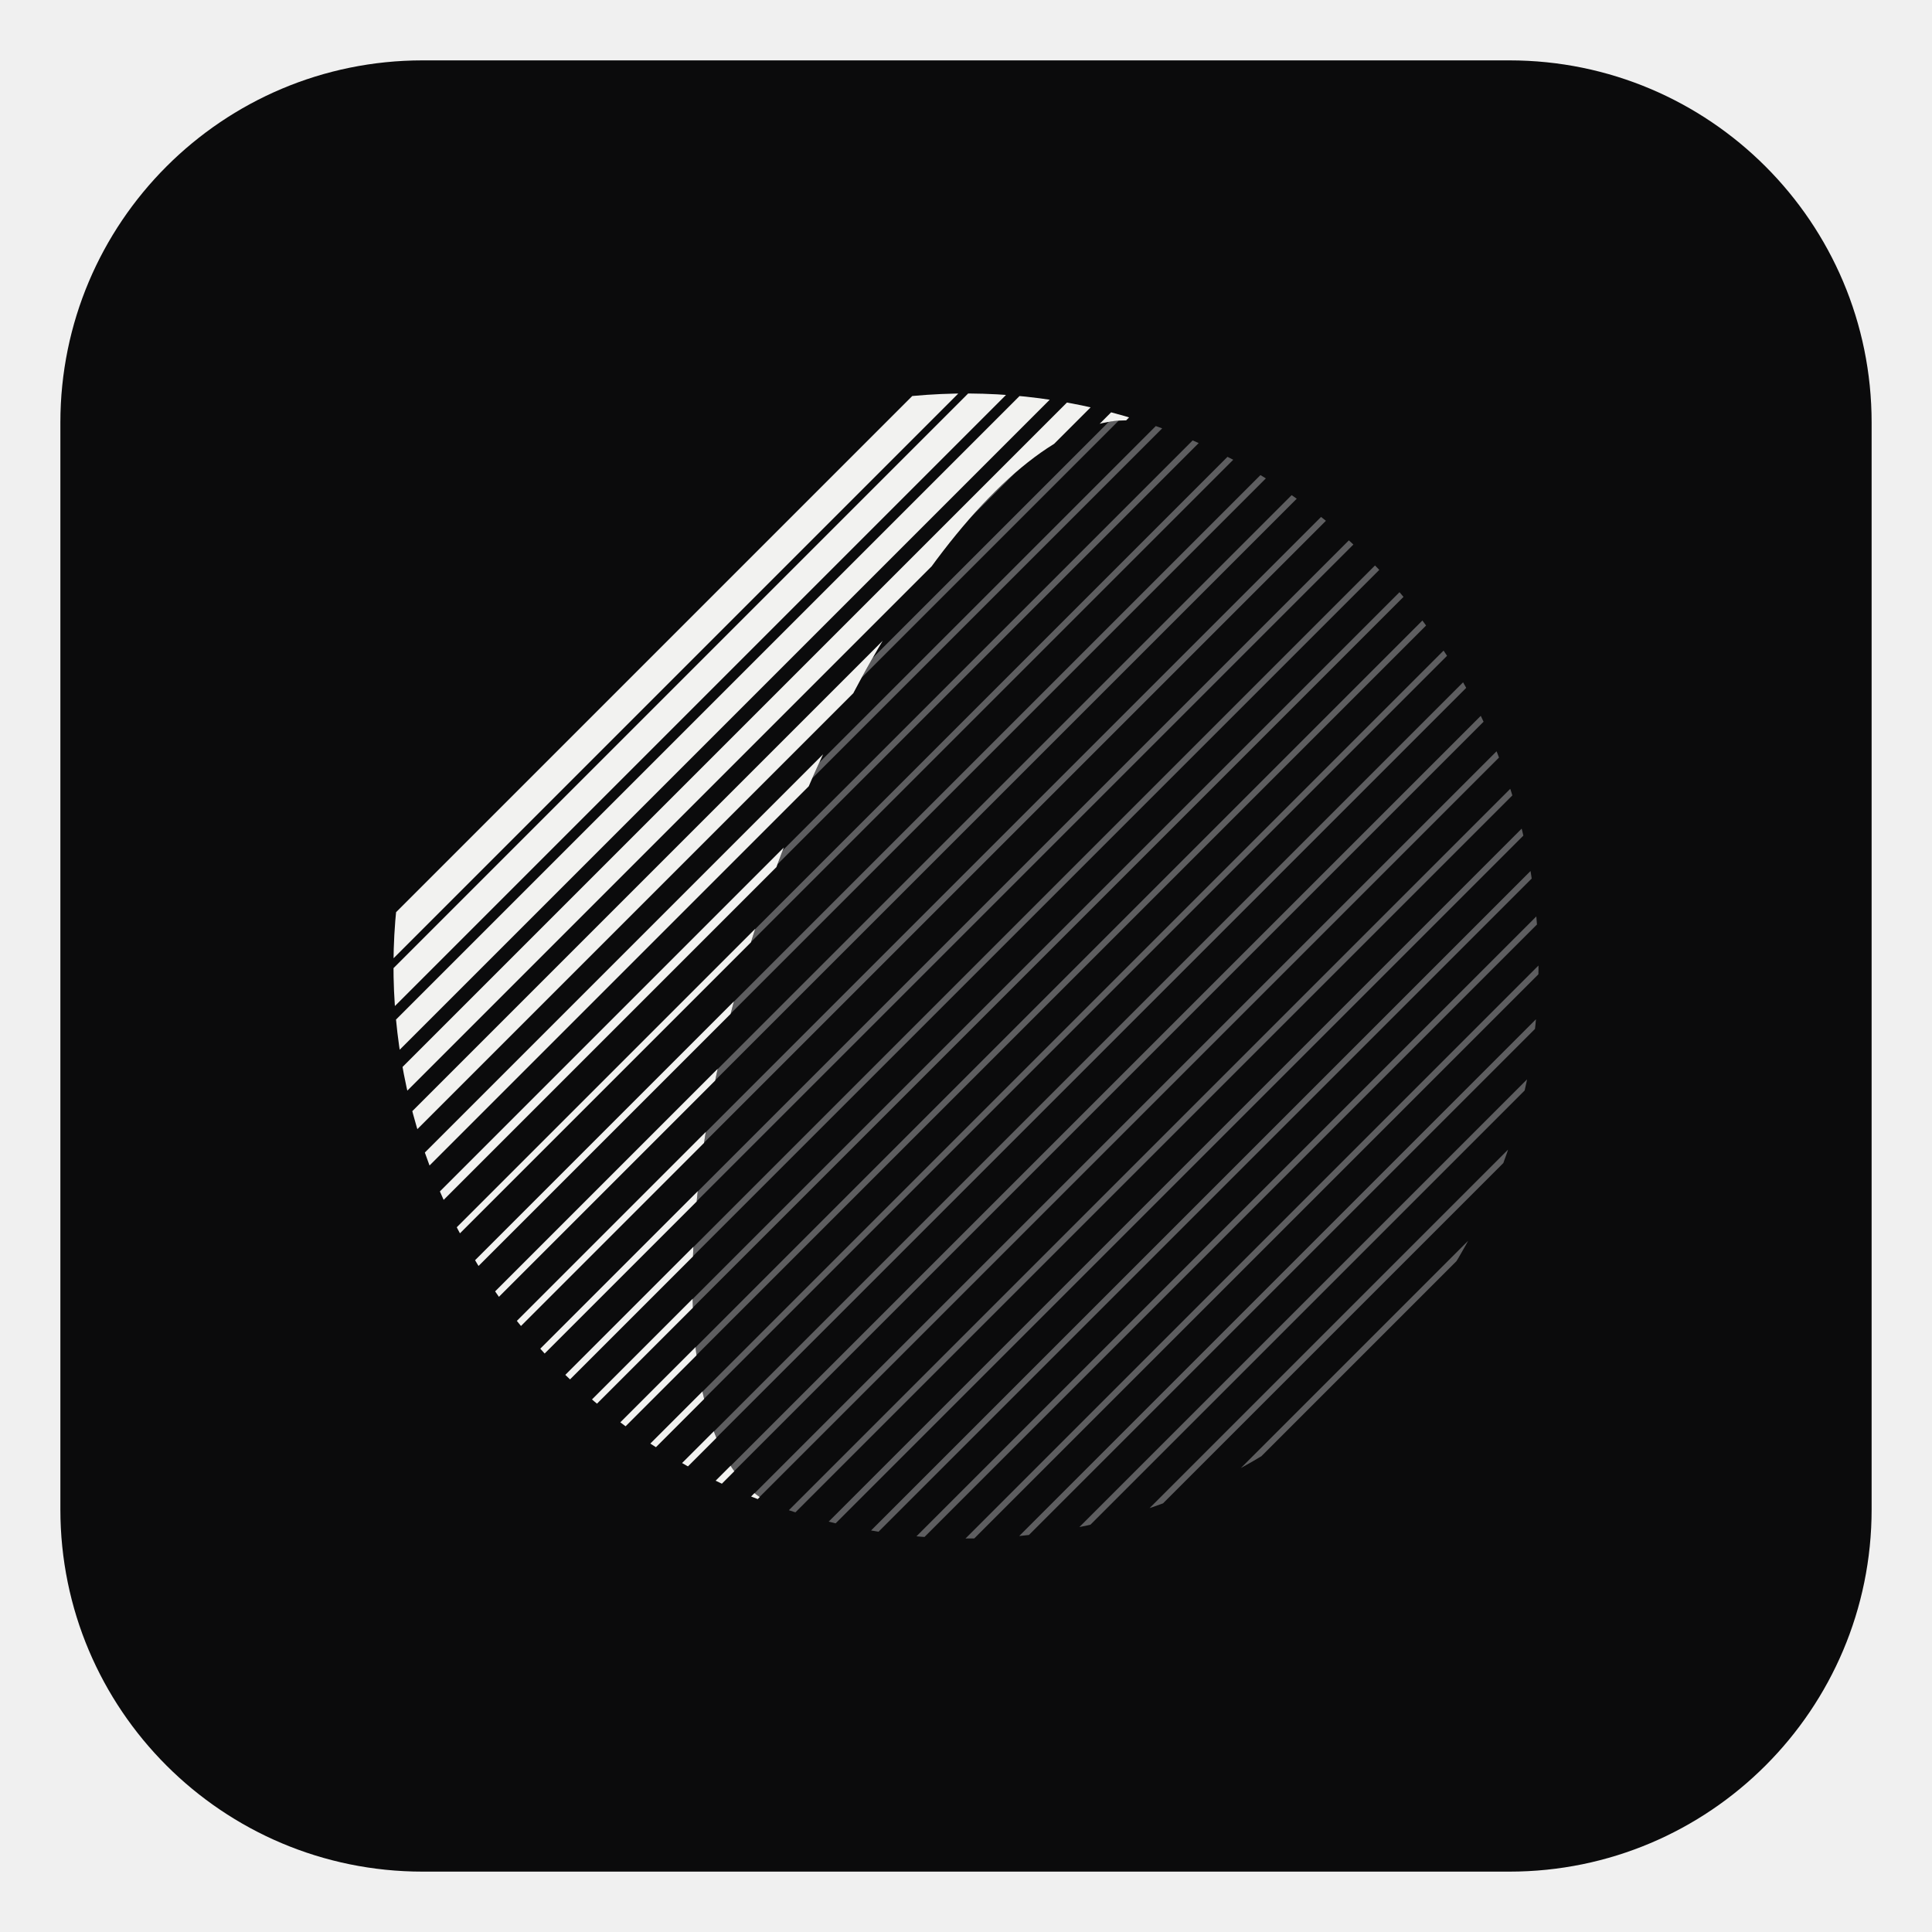
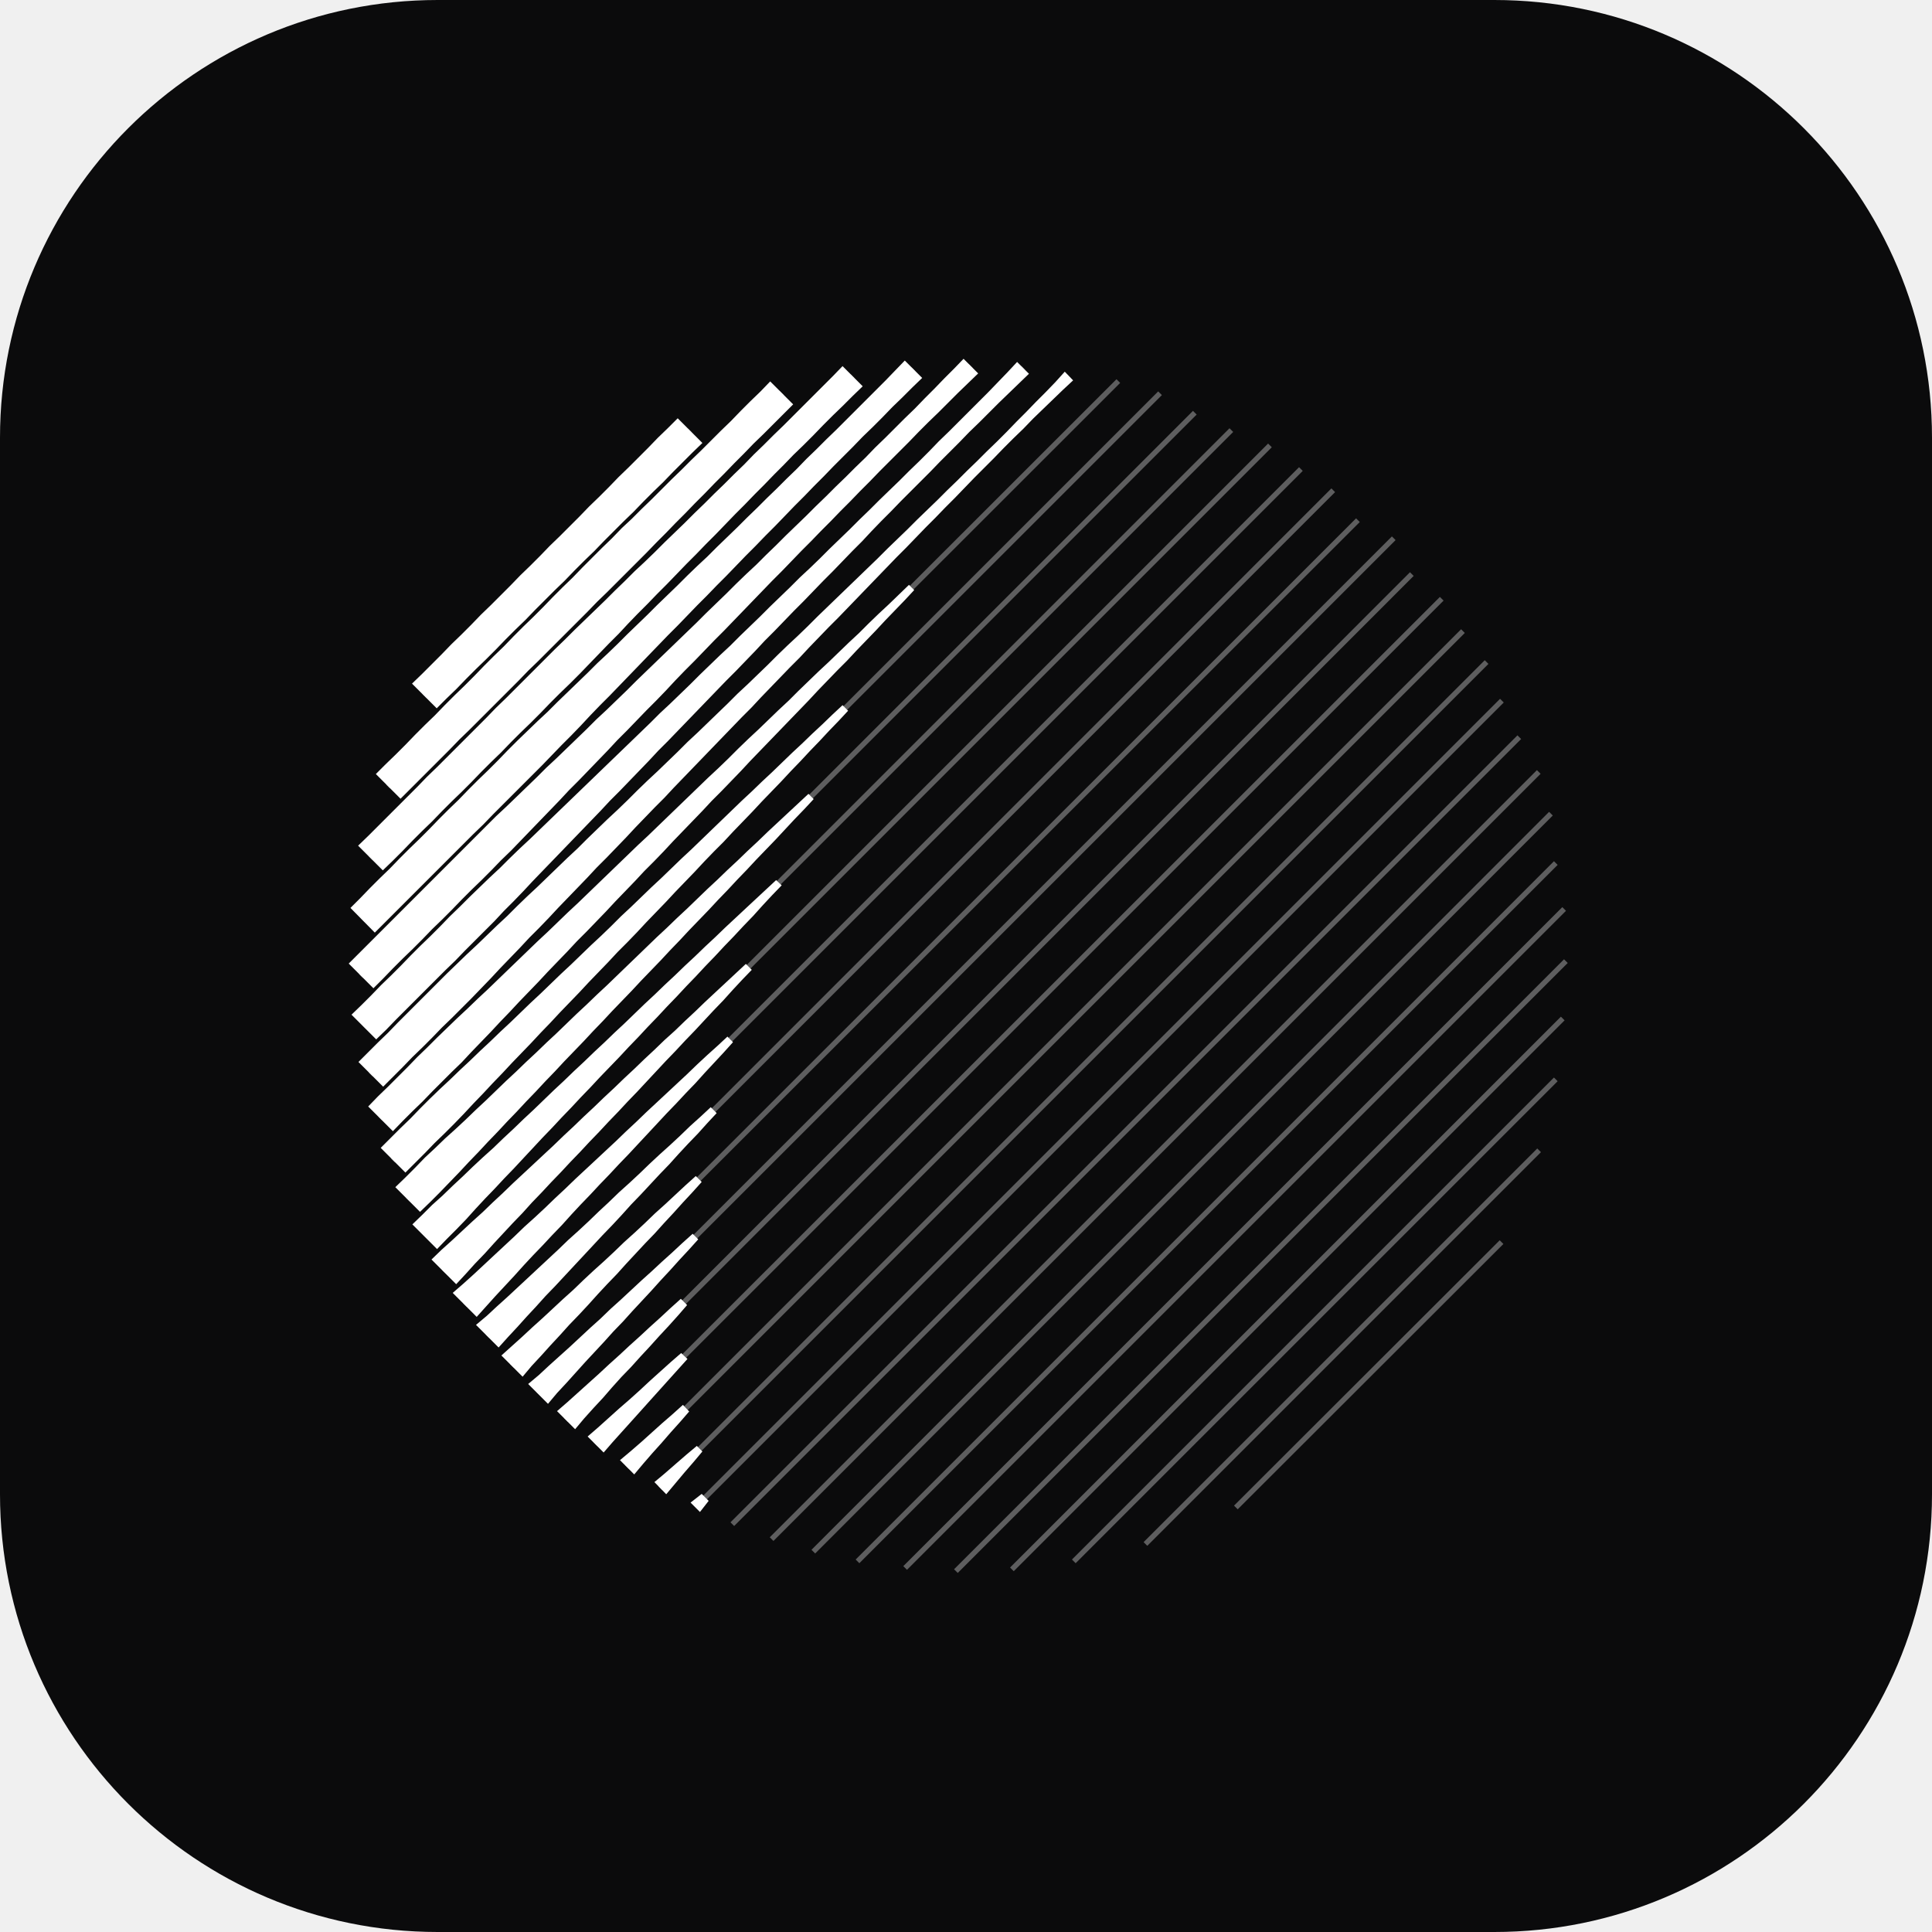
- <svg xmlns="http://www.w3.org/2000/svg" viewBox="0 0 1024 1024" width="1024" height="1024">
-   <defs>
-     <clipPath id="lit">
-       <path transform="rotate(199 512.00 512.00)" d="M512.00 208.64A303.36 303.36 0 0 1 512.00 815.36A112.24 303.36 0 0 0 512.00 208.64Z" />
-     </clipPath>
-     <clipPath id="dark">
-       <path transform="rotate(199 512.00 512.00)" d="M512.00 208.64A303.36 303.36 0 0 0 512.00 815.36A112.24 303.36 0 0 0 512.00 208.64Z" />
-     </clipPath>
-   </defs>
-   <rect x="32.00" y="32.00" width="960.00" height="960.00" rx="192.00" fill="#0b0b0c" />
-   <g clip-path="url(#dark)" fill="none" stroke="#5e5e60" stroke-width="3.26">
-     <path d="M135.82 569.13L569.13 135.82" />
-     <path d="M149.40 582.71L582.71 149.40" />
-     <path d="M162.98 596.28L596.28 162.98" />
-     <path d="M176.55 609.86L609.86 176.55" />
-     <path d="M190.13 623.44L623.44 190.13" />
-     <path d="M203.71 637.01L637.01 203.71" />
-     <path d="M217.28 650.59L650.59 217.28" />
-     <path d="M230.86 664.16L664.16 230.86" />
-     <path d="M244.44 677.74L677.74 244.44" />
-     <path d="M258.01 691.32L691.32 258.01" />
-     <path d="M271.59 704.89L704.89 271.59" />
-     <path d="M285.16 718.47L718.47 285.16" />
-     <path d="M298.74 732.05L732.05 298.74" />
-     <path d="M312.32 745.62L745.62 312.32" />
-     <path d="M325.89 759.20L759.20 325.89" />
-     <path d="M339.47 772.78L772.78 339.47" />
-     <path d="M353.05 786.35L786.35 353.05" />
-     <path d="M366.62 799.93L799.93 366.62" />
-     <path d="M380.20 813.51L813.51 380.20" />
-     <path d="M393.78 827.08L827.08 393.78" />
-     <path d="M407.35 840.66L840.66 407.35" />
-     <path d="M420.93 854.24L854.24 420.93" />
-     <path d="M434.51 867.81L867.81 434.51" />
-     <path d="M448.08 881.39L881.39 448.08" />
-     <path d="M461.66 894.96L894.96 461.66" />
-     <path d="M475.23 908.54L908.54 475.23" />
-     <path d="M488.81 922.12L922.12 488.81" />
-     <path d="M502.39 935.69L935.69 502.39" />
-   </g>
-   <g clip-path="url(#lit)" fill="none" stroke="#f2f2f0">
-     <path d="M135.82 569.13L569.13 135.82" stroke-width="16.32" />
-     <path d="M149.40 582.71L582.71 149.40" stroke-width="14.73" />
-     <path d="M162.98 596.28L596.28 162.98" stroke-width="12.70" />
-     <path d="M176.55 609.86L609.86 176.55" stroke-width="10.67" />
-     <path d="M190.13 623.44L623.44 190.13" stroke-width="8.64" />
-     <path d="M203.71 637.01L637.01 203.71" stroke-width="6.61" />
-     <path d="M217.28 650.59L650.59 217.28" stroke-width="4.58" />
-     <path d="M230.86 664.16L664.16 230.86" stroke-width="3.46" />
-     <path d="M244.44 677.74L677.74 244.44" stroke-width="3.46" />
-     <path d="M258.01 691.32L691.32 258.01" stroke-width="3.46" />
-     <path d="M271.59 704.89L704.89 271.59" stroke-width="3.46" />
-     <path d="M285.16 718.47L718.47 285.16" stroke-width="3.46" />
-     <path d="M298.74 732.05L732.05 298.74" stroke-width="3.46" />
-     <path d="M312.32 745.62L745.62 312.32" stroke-width="3.46" />
-     <path d="M325.89 759.20L759.20 325.89" stroke-width="3.46" />
-     <path d="M339.47 772.78L772.78 339.47" stroke-width="3.46" />
-     <path d="M353.05 786.35L786.35 353.05" stroke-width="3.46" />
-     <path d="M366.62 799.93L799.93 366.62" stroke-width="3.46" />
-     <path d="M380.20 813.51L813.51 380.20" stroke-width="3.46" />
-     <path d="M393.78 827.08L827.08 393.78" stroke-width="3.46" />
-     <path d="M407.35 840.66L840.66 407.35" stroke-width="3.46" />
-     <path d="M420.93 854.24L854.24 420.93" stroke-width="3.46" />
-     <path d="M434.51 867.81L867.81 434.51" stroke-width="3.46" />
-     <path d="M448.08 881.39L881.39 448.08" stroke-width="3.46" />
-     <path d="M461.66 894.96L894.96 461.66" stroke-width="3.46" />
-     <path d="M475.23 908.54L908.54 475.23" stroke-width="3.46" />
-     <path d="M488.81 922.12L922.12 488.81" stroke-width="3.46" />
-     <path d="M502.39 935.69L935.69 502.39" stroke-width="3.46" />
+ <svg xmlns="http://www.w3.org/2000/svg" width="1024" height="1024" viewBox="0 0 1024 1024" role="img" aria-label="Dreamer icon, halftone hatch moon">
+   <rect width="1024" height="1024" rx="232" fill="#0B0B0C" />
+   <g transform="translate(143.36 143.36) scale(1.8432)">
+     <path fill="#FFFFFF" d="M47.8 125.9L50.6 123.1L53.5 120.3L56.3 117.4L59.1 114.6L62 111.8L64.8 109L67.6 106.1L70.4 103.3L73.3 100.5L76.1 97.6L78.9 94.8L81.7 92L84.6 89.2L87.4 86.3L90.2 83.5L93.1 80.7L95.9 77.8L98.7 75L101.5 72.2L104.4 69.4L107.2 66.5L110 63.7L112.9 60.9L115.7 58L118.5 55.2L121.3 52.4L124.2 49.6L117.1 42.5L114.3 45.3L111.4 48.1L108.6 51L105.8 53.8L103 56.6L100.1 59.4L97.3 62.3L94.5 65.1L91.6 67.9L88.8 70.8L86 73.6L83.2 76.4L80.3 79.2L77.5 82.1L74.7 84.9L71.8 87.7L69 90.6L66.2 93.4L63.4 96.2L60.5 99L57.7 101.9L54.9 104.7L52 107.5L49.2 110.4L46.4 113.2L43.6 116L40.7 118.8ZM37.4 151.9L40.2 149.1L43 146.3L45.9 143.4L48.7 140.6L51.5 137.8L54.3 134.9L57.2 132.1L60 129.3L62.8 126.5L65.7 123.6L68.5 120.8L71.3 118L74.1 115.1L77 112.3L79.8 109.5L82.6 106.7L85.5 103.8L88.3 101L91.1 98.2L93.9 95.3L96.8 92.5L99.6 89.7L102.4 86.9L105.3 84L108.1 81.2L110.9 78.3L113.7 75.5L116.5 72.6L119.3 69.8L122.1 66.9L124.9 64.1L127.7 61.2L130.5 58.4L133.3 55.5L136.1 52.7L138.9 49.8L141.8 47L144.6 44.2L147.4 41.4L150.3 38.5L143.7 31.9L140.9 34.8L138 37.6L135.2 40.4L132.4 43.3L129.5 46.1L126.7 48.9L123.9 51.7L121 54.5L118.2 57.3L115.3 60.1L112.5 62.9L109.6 65.8L106.7 68.6L103.9 71.4L101 74.1L98.2 77L95.3 79.8L92.5 82.6L89.7 85.4L86.9 88.3L84 91.1L81.2 93.9L78.4 96.8L75.6 99.6L72.7 102.4L69.9 105.2L67.1 108.1L64.2 110.9L61.4 113.7L58.6 116.6L55.8 119.4L52.9 122.2L50.1 125L47.3 127.9L44.4 130.7L41.6 133.5L38.8 136.4L36 139.2L33.1 142L30.3 144.8ZM32.3 172.5L35.2 169.7L38 166.9L40.8 164L43.6 161.2L46.5 158.4L49.3 155.5L52.1 152.7L55 149.9L57.8 147.1L60.6 144.2L63.4 141.4L66.3 138.6L69.1 135.7L71.9 132.9L74.8 130.1L77.6 127.3L80.4 124.4L83.2 121.6L86.1 118.8L88.9 116L91.7 113.1L94.5 110.2L97.3 107.3L100.1 104.5L102.8 101.6L105.6 98.7L108.4 95.9L111.2 93L114 90.2L116.8 87.3L119.6 84.4L122.4 81.6L125.2 78.7L128 75.9L130.8 73L133.6 70.1L136.4 67.3L139.2 64.4L142 61.6L144.8 58.7L147.6 55.9L150.4 53L153.3 50.2L156.1 47.4L158.9 44.5L161.7 41.7L164.6 38.9L167.4 36.1L170.3 33.3L164.5 27.5L161.7 30.4L158.9 33.2L156.1 36L153.2 38.9L150.4 41.7L147.6 44.5L144.7 47.3L141.9 50.1L139 52.9L136.2 55.8L133.3 58.6L130.5 61.4L127.6 64.2L124.8 67L121.9 69.8L119.1 72.6L116.2 75.4L113.3 78.2L110.5 81L107.6 83.8L104.7 86.5L101.9 89.3L99 92.1L96.2 94.9L93.3 97.7L90.4 100.5L87.5 103.3L84.7 106.1L81.8 108.9L79 111.7L76.2 114.5L73.3 117.4L70.5 120.2L67.7 123L64.8 125.8L62 128.7L59.2 131.5L56.4 134.3L53.5 137.2L50.7 140L47.9 142.8L45 145.6L42.2 148.5L39.4 151.3L36.6 154.1L33.7 157L30.9 159.8L28.1 162.6L25.2 165.4ZM30 190.4L32.9 187.5L35.7 184.7L38.5 181.9L41.4 179L44.2 176.2L47 173.4L49.8 170.6L52.7 167.7L55.5 164.9L58.3 162.1L61.2 159.3L64 156.4L66.8 153.6L69.6 150.8L72.5 147.9L75.3 145.1L78.1 142.3L80.9 139.4L83.7 136.5L86.5 133.7L89.3 130.8L92 127.9L94.8 125L97.6 122.2L100.4 119.3L103.2 116.4L106 113.5L108.7 110.7L111.5 107.8L114.3 104.9L117.1 102.1L119.9 99.2L122.7 96.3L125.5 93.5L128.3 90.6L131.1 87.8L133.9 84.9L136.7 82L139.5 79.2L142.3 76.3L145.1 73.5L147.9 70.6L150.7 67.7L153.5 64.9L156.3 62L159.1 59.2L161.9 56.3L164.7 53.5L167.5 50.7L170.3 47.8L173.2 45L176 42.2L178.8 39.3L181.7 36.5L184.5 33.7L187.4 30.9L182.4 25.9L179.6 28.8L176.8 31.7L174 34.5L171.2 37.3L168.3 40.2L165.5 43L162.7 45.8L159.8 48.6L157 51.4L154.1 54.2L151.3 57.1L148.4 59.9L145.6 62.7L142.7 65.5L139.9 68.3L137 71.1L134.2 73.9L131.3 76.7L128.4 79.5L125.6 82.3L122.7 85L119.8 87.8L117 90.6L114.1 93.4L111.2 96.2L108.4 99L105.5 101.8L102.6 104.6L99.8 107.4L96.9 110.2L94 112.9L91.2 115.7L88.3 118.5L85.4 121.3L82.5 124.1L79.7 126.9L76.8 129.6L73.9 132.4L71 135.2L68.2 138L65.4 140.9L62.6 143.7L59.7 146.5L56.9 149.3L54.1 152.2L51.2 155L48.4 157.8L45.6 160.7L42.8 163.5L39.9 166.3L37.1 169.1L34.3 172L31.4 174.8L28.6 177.6L25.8 180.5L23 183.3ZM29.6 206.4L32.4 203.6L35.2 200.7L38 197.9L40.9 195.1L43.7 192.3L46.5 189.4L49.4 186.6L52.2 183.8L55 180.9L57.8 178.1L60.7 175.3L63.5 172.5L66.3 169.6L69.2 166.8L72 163.9L74.7 161.1L77.5 158.2L80.3 155.3L83.1 152.4L85.8 149.5L88.6 146.7L91.4 143.8L94.2 140.9L97 138L99.7 135.1L102.5 132.3L105.3 129.4L108.1 126.5L110.9 123.7L113.7 120.8L116.4 117.9L119.2 115L122 112.2L124.8 109.3L127.6 106.4L130.4 103.6L133.2 100.7L136 97.8L138.7 95L141.5 92.1L144.3 89.2L147.1 86.4L149.9 83.5L152.7 80.6L155.5 77.8L158.3 74.9L161.1 72.1L163.9 69.2L166.7 66.4L169.5 63.5L172.3 60.7L175.1 57.8L177.9 55L180.8 52.1L183.6 49.3L186.4 46.4L189.2 43.6L192.1 40.8L194.9 38L197.7 35.2L200.6 32.4L203.5 29.6L199.3 25.4L196.5 28.3L193.7 31.1L190.9 34L188.1 36.8L185.3 39.7L182.4 42.5L179.6 45.3L176.8 48.1L173.9 50.9L171.1 53.8L168.2 56.6L165.4 59.4L162.5 62.2L159.7 65L156.8 67.8L154 70.6L151.1 73.4L148.2 76.2L145.4 79L142.5 81.8L139.7 84.6L136.8 87.3L133.9 90.1L131.1 92.9L128.2 95.7L125.3 98.5L122.5 101.3L119.6 104.1L116.7 106.9L113.8 109.7L111 112.4L108.1 115.2L105.2 118L102.4 120.8L99.5 123.6L96.6 126.4L93.7 129.1L90.9 131.9L88 134.7L85.1 137.5L82.2 140.3L79.3 143L76.5 145.8L73.6 148.6L70.7 151.4L67.8 154.2L64.9 156.9L62.1 159.7L59.3 162.5L56.4 165.4L53.6 168.2L50.8 171L47.9 173.9L45.1 176.7L42.3 179.5L39.5 182.3L36.6 185.2L33.8 188L31 190.8L28.1 193.7L25.3 196.5L22.5 199.3ZM30.4 221.1L33.3 218.3L36.1 215.4L38.9 212.6L41.7 209.8L44.6 206.9L47.4 204.1L50.2 201.3L53.1 198.5L55.9 195.6L58.7 192.8L61.5 190L64.4 187.1L67.1 184.2L69.9 181.4L72.7 178.5L75.4 175.6L78.2 172.7L81 169.8L83.8 166.9L86.5 164.1L89.3 161.2L92.1 158.3L94.9 155.4L97.6 152.5L100.4 149.7L103.2 146.8L106 143.9L108.8 141L111.5 138.1L114.3 135.3L117.1 132.4L119.9 129.5L122.7 126.6L125.4 123.8L128.2 120.9L131 118L133.8 115.2L136.6 112.3L139.4 109.4L142.1 106.5L144.9 103.7L147.7 100.8L150.5 97.9L153.3 95.1L156.1 92.2L158.9 89.3L161.7 86.5L164.5 83.6L167.3 80.7L170.1 77.9L172.8 75L175.6 72.1L178.4 69.3L181.2 66.4L184 63.6L186.9 60.7L189.7 57.9L192.5 55L195.3 52.2L198.1 49.4L200.9 46.5L203.8 43.7L206.6 40.9L209.4 38.1L212.3 35.3L215.2 32.5L218.1 29.7L214.7 26.3L211.9 29.3L209.2 32.1L206.4 35L203.6 37.8L200.7 40.7L197.9 43.5L195.1 46.3L192.2 49.1L189.4 52L186.6 54.8L183.7 57.6L180.9 60.4L178 63.2L175.1 66L172.3 68.8L169.4 71.6L166.6 74.4L163.7 77.2L160.8 80L158 82.8L155.1 85.6L152.2 88.3L149.4 91.1L146.5 93.9L143.6 96.7L140.8 99.5L137.9 102.3L135 105.1L132.2 107.9L129.3 110.6L126.4 113.4L123.5 116.2L120.7 119L117.8 121.8L114.9 124.6L112 127.3L109.2 130.1L106.3 132.9L103.4 135.7L100.5 138.5L97.7 141.2L94.8 144L91.9 146.8L89 149.6L86.1 152.4L83.3 155.1L80.4 157.9L77.5 160.7L74.6 163.5L71.7 166.2L68.8 169L66 171.8L63.1 174.5L60.2 177.3L57.3 180.1L54.5 182.9L51.6 185.7L48.8 188.6L46 191.4L43.1 194.2L40.3 197L37.5 199.9L34.7 202.7L31.8 205.5L29 208.4L26.2 211.2L23.3 214ZM32.4 234.7L35.2 231.9L38 229.1L40.8 226.2L43.7 223.4L46.5 220.6L49.3 217.7L52.2 214.9L55 212.1L57.8 209.3L60.6 206.4L63.4 203.5L66.1 200.6L68.9 197.7L71.7 194.8L74.4 191.9L77.2 189.1L80 186.2L82.7 183.3L85.5 180.4L88.3 177.5L91.1 174.6L93.8 171.7L96.6 168.9L99.4 166L102.2 163.1L104.9 160.2L107.7 157.3L110.5 154.4L113.3 151.6L116 148.7L118.8 145.8L121.6 142.9L124.4 140L127.1 137.2L129.9 134.3L132.7 131.4L135.5 128.5L138.3 125.7L141 122.8L143.8 119.9L146.6 117L149.4 114.1L152.2 111.3L154.9 108.4L157.7 105.5L160.5 102.6L163.3 99.8L166.1 96.9L168.9 94L171.6 91.2L174.4 88.3L177.2 85.4L180 82.5L182.8 79.7L185.6 76.8L188.4 73.9L191.2 71.1L194 68.2L196.8 65.4L199.6 62.5L202.4 59.6L205.2 56.8L208 54L210.8 51.1L213.6 48.3L216.5 45.5L219.3 42.6L222.2 39.8L225 37.1L227.9 34.3L230.8 31.6L228.4 29.1L225.7 32.1L222.9 35L220.1 37.8L217.3 40.7L214.5 43.5L211.7 46.4L208.9 49.2L206 52L203.2 54.8L200.3 57.6L197.5 60.4L194.6 63.2L191.8 66L188.9 68.8L186 71.6L183.2 74.4L180.3 77.2L177.4 80L174.6 82.8L171.7 85.6L168.8 88.4L166 91.1L163.1 93.9L160.2 96.7L157.3 99.5L154.5 102.3L151.6 105.1L148.7 107.8L145.8 110.6L143 113.4L140.1 116.2L137.2 119L134.3 121.7L131.5 124.5L128.6 127.3L125.7 130.1L122.8 132.9L119.9 135.6L117.1 138.4L114.2 141.2L111.3 144L108.4 146.7L105.5 149.5L102.7 152.3L99.8 155.1L96.9 157.8L94 160.6L91.1 163.4L88.3 166.2L85.4 168.9L82.5 171.7L79.6 174.5L76.7 177.3L73.8 180L70.9 182.8L68.1 185.6L65.2 188.3L62.3 191.1L59.4 193.9L56.5 196.6L53.6 199.4L50.7 202.2L47.9 205L45.1 207.8L42.2 210.7L39.4 213.5L36.6 216.3L33.8 219.2L30.9 222L28.1 224.8L25.3 227.6ZM35.2 247.5L38 244.6L40.8 241.8L43.7 239L46.5 236.1L49.3 233.3L52.1 230.5L55 227.7L57.7 224.8L60.5 221.9L63.3 219L66 216.1L68.8 213.2L71.5 210.3L74.3 207.4L77.1 204.5L79.8 201.6L82.6 198.7L85.4 195.8L88.1 192.9L90.9 190.1L93.7 187.2L96.5 184.3L99.2 181.4L102 178.5L104.8 175.6L107.5 172.7L110.3 169.9L113.1 167L115.8 164.1L118.6 161.2L121.4 158.3L124.2 155.4L126.9 152.5L129.7 149.7L132.5 146.8L135.3 143.9L138 141L140.8 138.1L143.6 135.2L146.3 132.4L149.1 129.5L151.9 126.6L154.7 123.7L157.4 120.8L160.2 117.9L163 115L165.8 112.2L168.5 109.3L171.3 106.4L174.1 103.5L176.8 100.6L179.6 97.7L182.4 94.8L185.1 91.9L183.6 90.4L180.7 93.2L177.8 96L174.9 98.7L172 101.5L169.2 104.3L166.3 107L163.4 109.8L160.5 112.6L157.6 115.3L154.7 118.1L151.8 120.9L149 123.7L146.1 126.4L143.2 129.2L140.3 132L137.4 134.7L134.5 137.5L131.7 140.3L128.8 143.1L125.9 145.8L123 148.6L120.1 151.4L117.2 154.2L114.4 156.9L111.5 159.7L108.6 162.5L105.7 165.2L102.8 168L99.9 170.8L97 173.6L94.2 176.3L91.3 179.1L88.4 181.9L85.5 184.6L82.6 187.4L79.7 190.2L76.8 192.9L73.9 195.7L71 198.5L68.2 201.2L65.3 204L62.4 206.8L59.5 209.5L56.6 212.3L53.7 215L50.8 217.8L47.9 220.6L45.1 223.4L42.2 226.2L39.4 229.1L36.6 231.9L33.8 234.7L30.9 237.5L28.1 240.4ZM38.8 259.4L41.6 256.6L44.4 253.8L47.2 250.9L50.1 248.1L52.9 245.3L55.7 242.4L58.4 239.5L61.2 236.6L63.9 233.7L66.7 230.8L69.4 227.9L72.2 225L75 222.1L77.7 219.2L80.5 216.3L83.2 213.4L86 210.5L88.8 207.6L91.5 204.7L94.3 201.8L97.1 198.9L99.8 196L102.6 193.2L105.4 190.3L108.1 187.4L110.9 184.5L113.7 181.6L116.4 178.7L119.2 175.8L122 172.9L124.7 170L127.5 167.1L130.3 164.3L133 161.4L135.8 158.5L138.6 155.6L141.3 152.7L144.1 149.8L146.9 146.9L149.6 144L152.4 141.1L155.1 138.2L157.9 135.3L160.6 132.4L163.4 129.5L166.1 126.6L164.5 125L161.6 127.7L158.7 130.5L155.8 133.2L152.9 136L150 138.7L147.1 141.5L144.2 144.3L141.3 147L138.4 149.8L135.5 152.5L132.6 155.3L129.7 158.1L126.9 160.8L124 163.6L121.1 166.4L118.2 169.1L115.3 171.9L112.4 174.7L109.5 177.4L106.6 180.2L103.7 183L100.8 185.7L98 188.5L95.1 191.3L92.2 194L89.3 196.8L86.4 199.6L83.5 202.3L80.6 205.1L77.7 207.9L74.8 210.6L71.9 213.4L69 216.2L66.1 218.9L63.2 221.7L60.3 224.4L57.4 227.2L54.5 229.9L51.6 232.7L48.7 235.4L45.8 238.2L43 241L40.2 243.9L37.3 246.7L34.5 249.5L31.7 252.3ZM43 270.7L45.9 267.9L48.7 265.1L51.5 262.2L54.3 259.3L57 256.4L59.8 253.5L62.5 250.6L65.3 247.7L68 244.8L70.8 241.9L73.5 239L76.3 236.1L79 233.2L81.8 230.3L84.5 227.4L87.3 224.5L90.1 221.6L92.8 218.7L95.6 215.8L98.3 212.9L101.1 210L103.9 207.1L106.6 204.2L109.4 201.3L112.2 198.4L114.9 195.5L117.7 192.6L120.4 189.7L123.2 186.8L126 183.9L128.7 181L131.5 178.1L134.2 175.2L137 172.3L139.7 169.4L142.5 166.5L145.3 163.6L148 160.7L150.7 157.8L153.5 154.9L156.2 152L154.7 150.5L151.8 153.2L148.9 155.9L145.9 158.7L143 161.4L140.1 164.2L137.2 166.9L134.3 169.7L131.4 172.4L128.5 175.2L125.6 177.9L122.7 180.7L119.8 183.5L116.9 186.2L114 189L111.1 191.7L108.2 194.5L105.3 197.3L102.5 200L99.6 202.8L96.7 205.6L93.8 208.3L90.9 211.1L88 213.8L85.1 216.6L82.2 219.4L79.3 222.1L76.4 224.9L73.5 227.6L70.6 230.4L67.7 233.1L64.8 235.9L61.9 238.7L59 241.4L56.1 244.2L53.2 246.9L50.2 249.6L47.3 252.4L44.4 255.1L41.6 258L38.8 260.8L35.9 263.6ZM47.9 281.4L50.7 278.5L53.5 275.7L56.3 272.8L59 269.8L61.7 266.9L64.5 264L67.2 261.1L70 258.2L72.7 255.3L75.5 252.3L78.2 249.4L81 246.5L83.7 243.6L86.5 240.7L89.2 237.8L92 234.9L94.7 232L97.5 229.1L100.3 226.2L103 223.3L105.8 220.4L108.5 217.5L111.3 214.6L114 211.7L116.8 208.8L119.5 205.9L122.3 203L125 200.1L127.8 197.2L130.5 194.3L133.3 191.4L136 188.5L138.8 185.6L141.5 182.6L144.2 179.7L147 176.8L145.4 175.3L142.5 178L139.6 180.7L136.7 183.4L133.7 186.2L130.8 188.9L127.9 191.7L125 194.4L122.1 197.2L119.2 199.9L116.3 202.7L113.4 205.4L110.5 208.2L107.6 210.9L104.7 213.7L101.8 216.5L98.9 219.2L96 222L93.1 224.7L90.2 227.5L87.3 230.2L84.4 233L81.5 235.7L78.6 238.5L75.7 241.3L72.8 244L69.9 246.8L67 249.5L64.1 252.3L61.1 255L58.2 257.7L55.3 260.5L52.4 263.2L49.5 266L46.5 268.7L43.7 271.5L40.8 274.3ZM53.4 291.5L56.1 288.6L58.8 285.6L61.6 282.7L64.3 279.7L67 276.8L69.7 273.9L72.5 271L75.2 268L78 265.1L80.7 262.2L83.5 259.3L86.2 256.4L89 253.5L91.7 250.6L94.5 247.7L97.2 244.8L100 241.9L102.7 239L105.5 236.1L108.2 233.2L111 230.2L113.7 227.3L116.5 224.4L119.2 221.5L122 218.6L124.7 215.7L127.4 212.8L130.2 209.9L132.9 206.9L135.6 204L138.4 201.1L136.7 199.4L133.8 202.1L130.8 204.9L127.9 207.6L125 210.3L122.1 213.1L119.2 215.8L116.3 218.6L113.3 221.3L110.4 224.1L107.5 226.8L104.6 229.6L101.7 232.3L98.8 235.1L95.9 237.8L93 240.6L90.1 243.3L87.2 246.1L84.3 248.8L81.4 251.6L78.5 254.3L75.5 257.1L72.6 259.8L69.7 262.5L66.8 265.3L63.9 268L61 270.8L58 273.5L55.1 276.2L52.2 278.9L49.2 281.6L46.3 284.4ZM59.3 300.9L62 297.9L64.7 294.9L67.4 292L70.1 289.1L72.8 286.1L75.5 283.2L78.3 280.3L81 277.4L83.8 274.5L86.5 271.5L89.2 268.6L92 265.7L94.7 262.8L97.5 259.9L100.2 257L103 254.1L105.7 251.2L108.5 248.2L111.2 245.3L113.9 242.4L116.7 239.5L119.4 236.6L122.2 233.7L124.9 230.7L127.6 227.8L130.3 224.9L133 221.9L131.4 220.3L128.5 223L125.5 225.7L122.6 228.4L119.7 231.2L116.8 233.9L113.8 236.7L110.9 239.4L108 242.1L105.1 244.9L102.2 247.6L99.3 250.4L96.4 253.1L93.4 255.9L90.5 258.6L87.6 261.3L84.7 264.1L81.8 266.8L78.9 269.6L76 272.3L73 275L70.1 277.8L67.2 280.5L64.3 283.2L61.3 286L58.4 288.7L55.4 291.4L52.4 294ZM65.6 309.7L68.3 306.7L71 303.8L73.7 300.8L76.4 297.9L79.1 294.9L81.9 292L84.6 289.1L87.3 286.2L90.1 283.2L92.8 280.3L95.5 277.4L98.3 274.5L101 271.6L103.7 268.6L106.5 265.7L109.2 262.8L111.9 259.9L114.7 257L117.4 254L120.1 251.1L122.9 248.2L125.6 245.2L128.3 242.3L126.6 240.6L123.7 243.3L120.7 246L117.8 248.8L114.9 251.5L111.9 254.2L109 256.9L106.1 259.7L103.2 262.4L100.2 265.1L97.3 267.9L94.4 270.6L91.5 273.4L88.6 276.1L85.6 278.8L82.7 281.6L79.8 284.3L76.9 287L73.9 289.8L71 292.5L68.1 295.2L65.1 297.9L62.2 300.6L59.1 303.2ZM72.5 318.1L75.1 315L77.8 312.1L80.5 309.1L83.2 306.2L85.9 303.2L88.7 300.3L91.4 297.4L94.1 294.4L96.8 291.5L99.6 288.6L102.3 285.6L105 282.7L107.7 279.8L110.5 276.9L113.2 273.9L115.9 271L118.6 268L121.3 265.1L124 262.1L122.3 260.4L119.3 263.1L116.4 265.8L113.5 268.5L110.5 271.2L107.6 274L104.7 276.7L101.7 279.4L98.8 282.2L95.9 284.9L92.9 287.6L90 290.3L87.1 293.1L84.1 295.8L81.2 298.5L78.3 301.2L75.3 303.9L72.4 306.6L69.4 309.3L66.4 312ZM79.8 325.9L82.4 322.8L85.1 319.9L87.8 316.9L90.5 313.9L93.2 311L95.9 308.1L98.6 305.1L101.4 302.2L104.1 299.2L106.8 296.3L109.5 293.4L112.2 290.4L114.9 287.5L117.6 284.5L120.3 281.6L123 278.6L121.4 277L118.4 279.7L115.5 282.4L112.5 285.1L109.6 287.8L106.6 290.5L103.7 293.2L100.8 295.9L97.8 298.6L94.9 301.4L91.9 304.1L89 306.8L86.1 309.5L83.1 312.2L80.1 314.9L77.2 317.6L74.1 320.2ZM87.6 333.2L90.2 330.1L92.9 327.1L95.6 324.2L98.2 321.2L100.9 318.2L103.7 315.3L106.4 312.3L109.1 309.4L111.8 306.4L114.5 303.5L117.2 300.5L119.8 297.5L118 295.7L115 298.4L112.1 301.1L109.1 303.8L106.2 306.5L103.2 309.2L100.3 311.9L97.3 314.6L94.4 317.3L91.4 320L88.4 322.7L85.4 325.4L82.4 328ZM95.8 339.9L98.4 336.9L101.1 333.9L103.8 330.9L106.5 327.9L109.1 325L111.8 322L114.5 319L117.2 316L119.9 313L118.1 311.3L115.1 313.9L112.1 316.6L109.1 319.3L106.2 322L103.2 324.7L100.2 327.3L97.2 330L94.2 332.7L91.2 335.3ZM104.6 346.2L107.2 343.1L109.8 340.1L112.5 337.1L115.1 334.1L117.8 331.1L120.4 328.1L118.6 326.2L115.6 328.9L112.6 331.5L109.6 334.2L106.6 336.9L103.6 339.5L100.5 342.1ZM113.8 351.9L116.4 348.8L119 345.7L121.6 342.7L124.2 339.6L122.6 338L119.5 340.6L116.5 343.2L113.4 345.9L110.4 348.4ZM123.5 357L126 353.8L124 351.8L120.8 354.3Z" />
+     <path fill="none" stroke="#FFFFFF" stroke-width="1.5" opacity="0.34" d="M44.3 122.4L120.6 46M33.8 148.4L147 35.2M28.8 169L167.4 30.4M26.5 186.8L184.9 28.4M26 202.9L201.4 27.5M26.9 217.5L216.4 28M28.8 231.2L229.6 30.4M31.6 243.9L243.8 31.8M35.2 255.9L255.8 35.3M39.5 267.2L265.8 40.9M44.4 277.8L276.3 45.9M49.8 287.9L287.4 50.3M55.9 297.5L296.3 57.1M62.4 306.5L305.6 63.2M69.4 315L312.7 71.8M77 323L323 77M85 330.6L328.2 87.3M93.5 337.6L336.8 94.4M102.5 344.1L342.9 103.7M112.1 350.2L349.7 112.6M122.2 355.6L354.1 123.7M132.8 360.5L359.1 134.2M144.1 364.8L364.7 144.2M156.1 368.4L368.2 156.2M168.8 371.2L369.6 170.4M182.5 373.1L372 183.6M197.1 374L372.5 198.6M213.2 373.5L371.6 215.1M231 371.2L369.6 232.6M251.6 366.2L364.8 253M277.6 355.7L354 279.4" />
  </g>
</svg>
